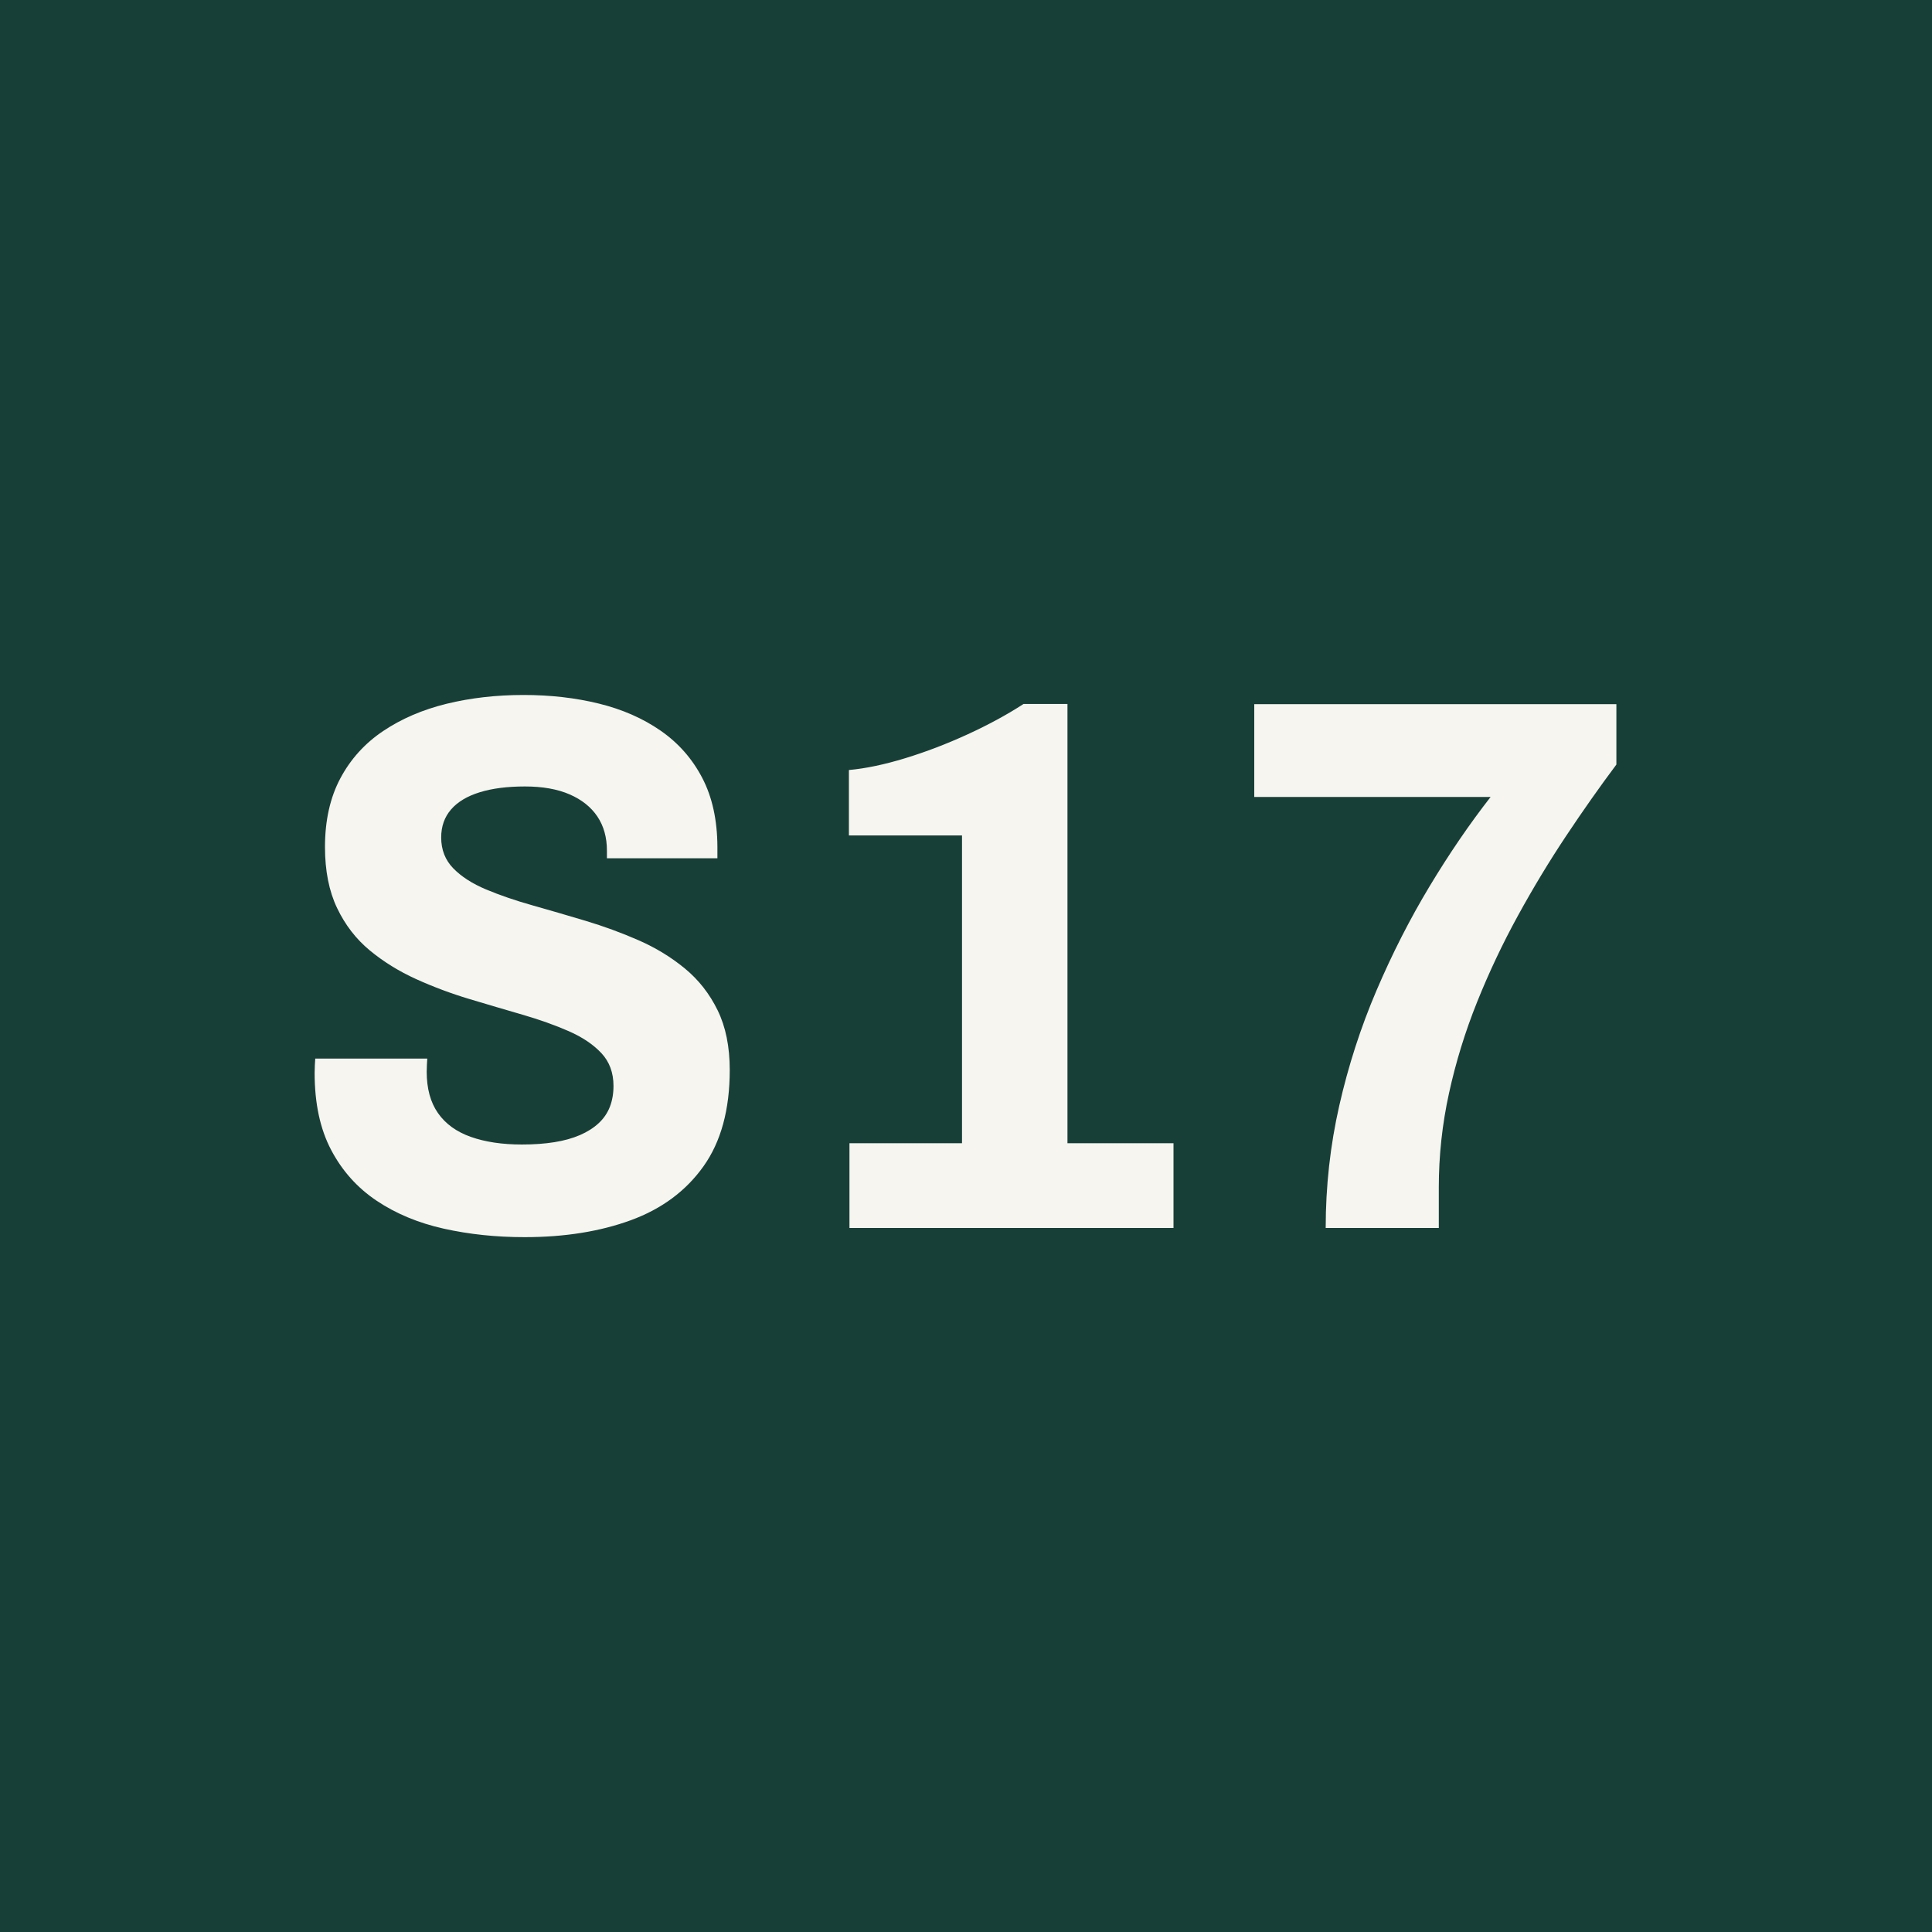
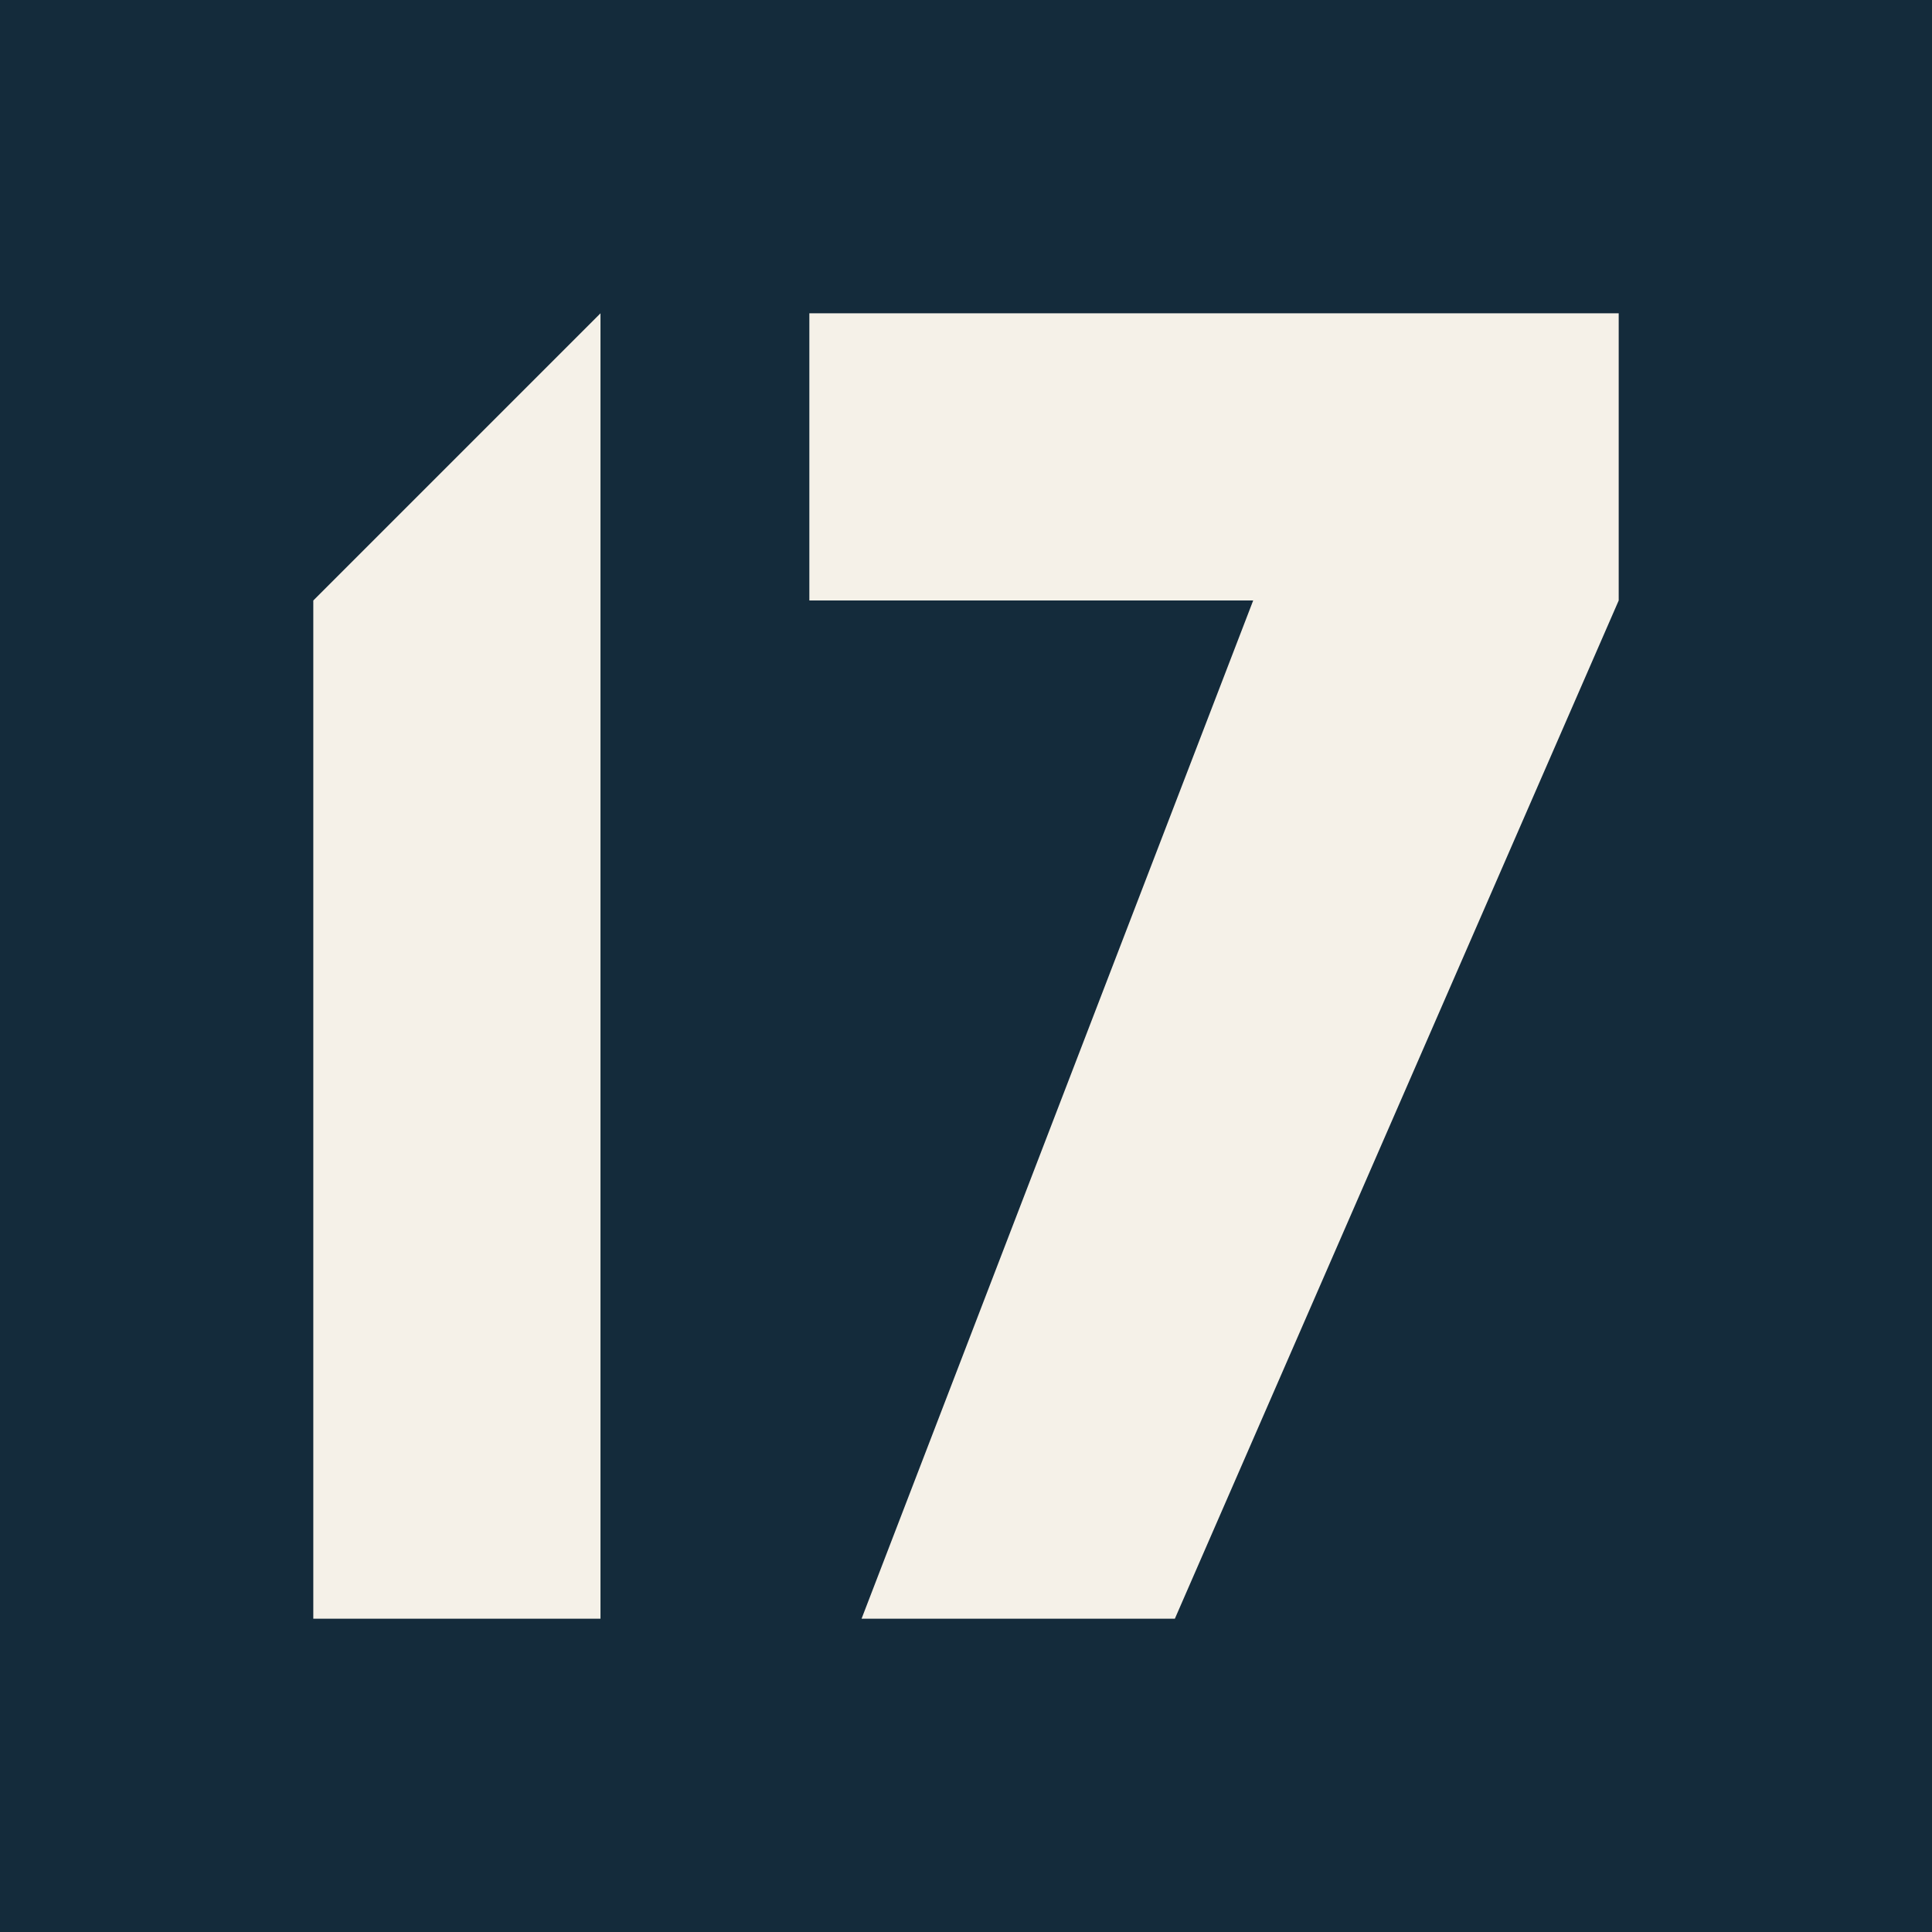
- <svg xmlns="http://www.w3.org/2000/svg" viewBox="-373 -1610 2533 2533">
-   <rect x="-373" y="-1610" width="2533" height="2533" fill="#173F38" />
-   <path fill="#F7F5EF" d="M314.781 12.0Q258.59 12.0 208.694 0.838Q158.798 -10.325 120.831 -35.732Q82.864 -61.14 61.186 -102.265Q39.509 -143.389 39.509 -203.179Q39.509 -207.86 39.773 -213.262Q40.037 -218.664 40.32 -222.135H187.176Q186.968 -218.929 186.704 -213.94Q186.439 -208.951 186.439 -204.896Q186.439 -171.72 201.28 -150.563Q216.12 -129.406 244.358 -119.431Q272.595 -109.456 311.189 -109.456Q334.672 -109.456 353.693 -112.484Q372.715 -115.512 387.282 -121.805Q401.849 -128.098 411.792 -137.306Q421.734 -146.515 426.532 -158.772Q431.329 -171.029 431.329 -186.299Q431.329 -212.284 415.454 -229.266Q399.579 -246.248 372.604 -258.078Q345.629 -269.907 311.878 -279.699Q278.126 -289.49 242.204 -300.272Q206.282 -311.054 172.531 -326.355Q138.779 -341.657 111.804 -363.949Q84.829 -386.241 68.954 -419.48Q53.079 -452.718 53.079 -499.554Q53.079 -551.701 73.218 -589.548Q93.356 -627.396 129.377 -651.565Q165.397 -675.735 212.498 -687.282Q259.598 -698.828 313.522 -698.828Q366.295 -698.828 412.283 -687.515Q458.271 -676.202 493.114 -652.047Q527.957 -627.893 547.663 -590.192Q567.368 -552.492 567.576 -499.719V-484.755H422.72V-494.787Q422.72 -520.792 410.257 -539.421Q397.794 -558.05 373.88 -568.47Q349.965 -578.89 315.112 -578.89Q280.559 -578.89 255.909 -571.265Q231.259 -563.64 218.343 -548.702Q205.427 -533.763 205.427 -512.022Q205.427 -487.814 221.302 -471.533Q237.177 -455.251 264.189 -443.912Q291.202 -432.574 324.953 -423.047Q358.704 -413.52 394.589 -402.776Q430.474 -392.033 464.225 -377.241Q497.977 -362.449 524.989 -340.175Q552.001 -317.901 567.876 -285.428Q583.751 -252.954 583.751 -207.138Q583.751 -129.187 549.276 -80.809Q514.801 -32.431 454.111 -10.215Q393.422 12.0 314.781 12.0Z M740.703 0.0V-111.132H888.265V-514.647H739.986V-600.447Q772.845 -603.406 813.699 -615.895Q854.552 -628.384 895.508 -647.173Q936.465 -665.963 968.949 -687.037H1026.531V-111.132H1165.546V0.0Z M1365.087 0.0Q1365.087 -82.202 1382.942 -160.69Q1400.797 -239.179 1431.722 -311.488Q1462.648 -383.798 1501.217 -447.864Q1539.786 -511.929 1581.329 -565.155H1271.435V-686.754H1746.2V-607.61Q1713.547 -563.97 1680.327 -514.073Q1647.108 -464.177 1617.078 -409.411Q1587.048 -354.646 1563.633 -296.399Q1540.218 -238.152 1526.798 -176.924Q1513.377 -115.696 1513.377 -53.261V0.0Z" />
+ <svg xmlns="http://www.w3.org/2000/svg" viewBox="-24 -24 148 148" role="img" aria-label="17">
+   <rect x="-24" y="-24" width="148" height="148" fill="#142B3B" />
+   <path fill="#F5F1E8" d="M0 22 L22 0 L22 100 L0 100 Z M38 0 L100 0 L100 22 L66 100 L42 100 L72 22 L38 22 Z" />
</svg>
